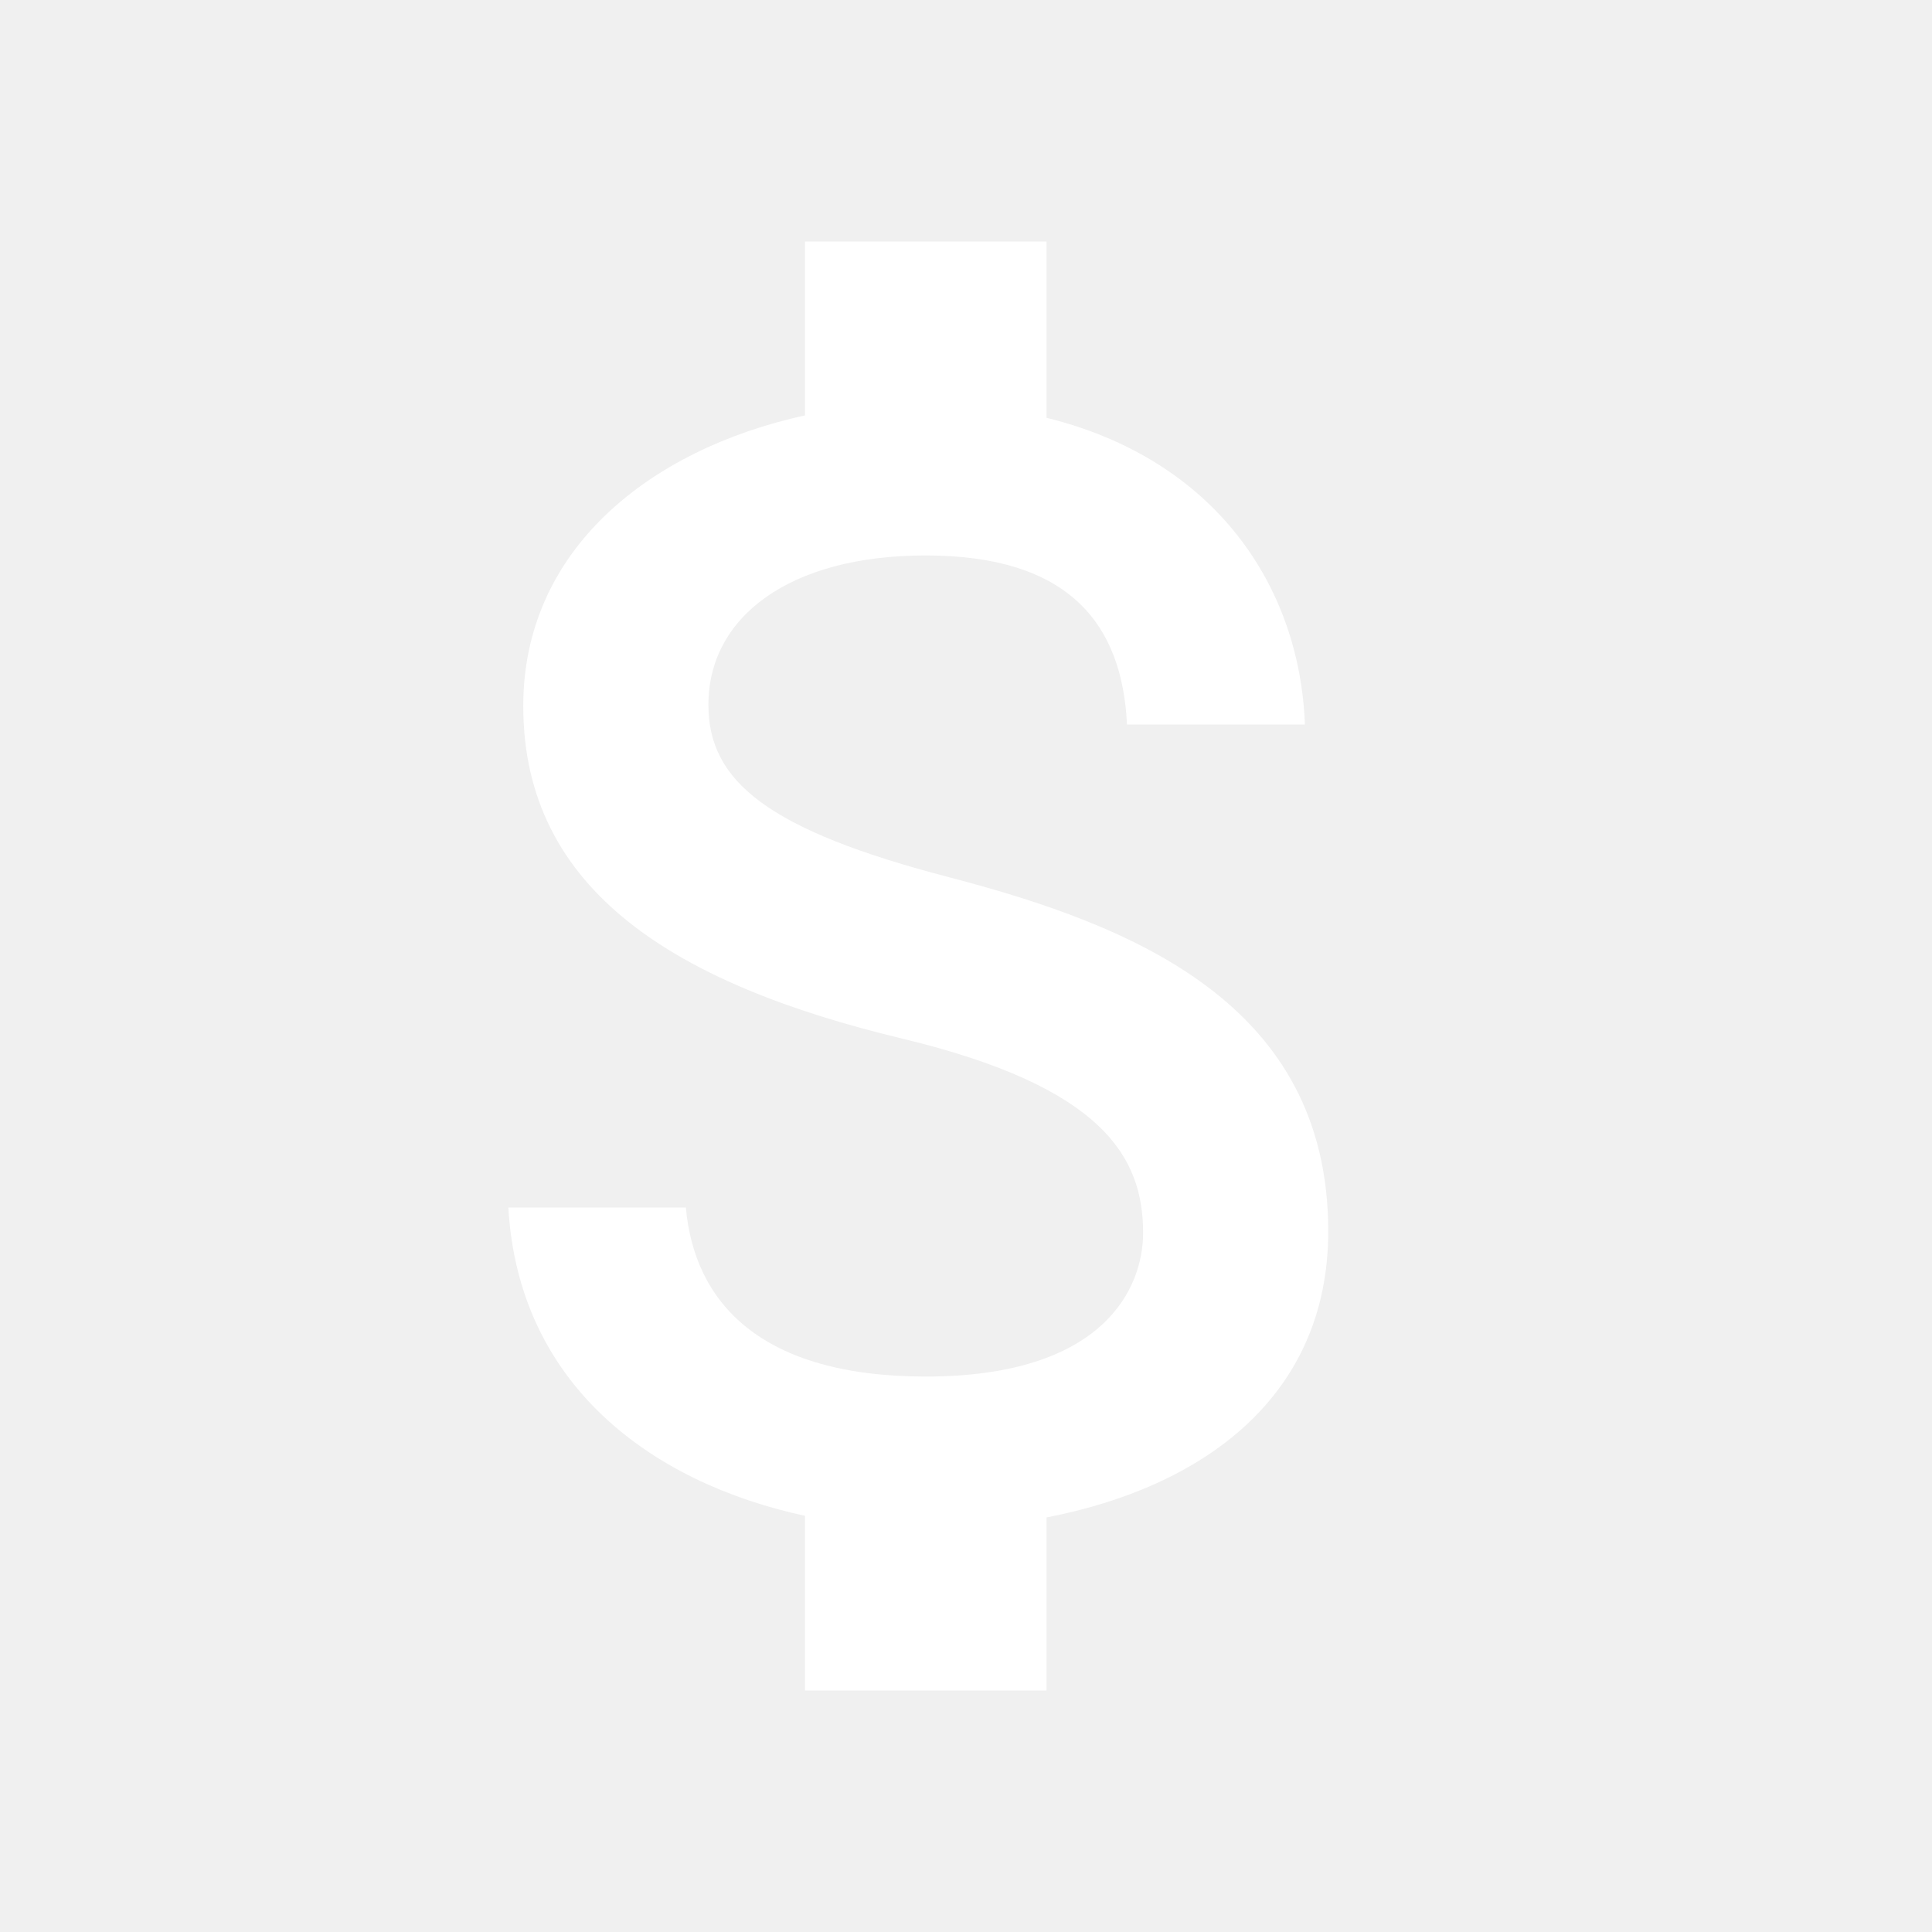
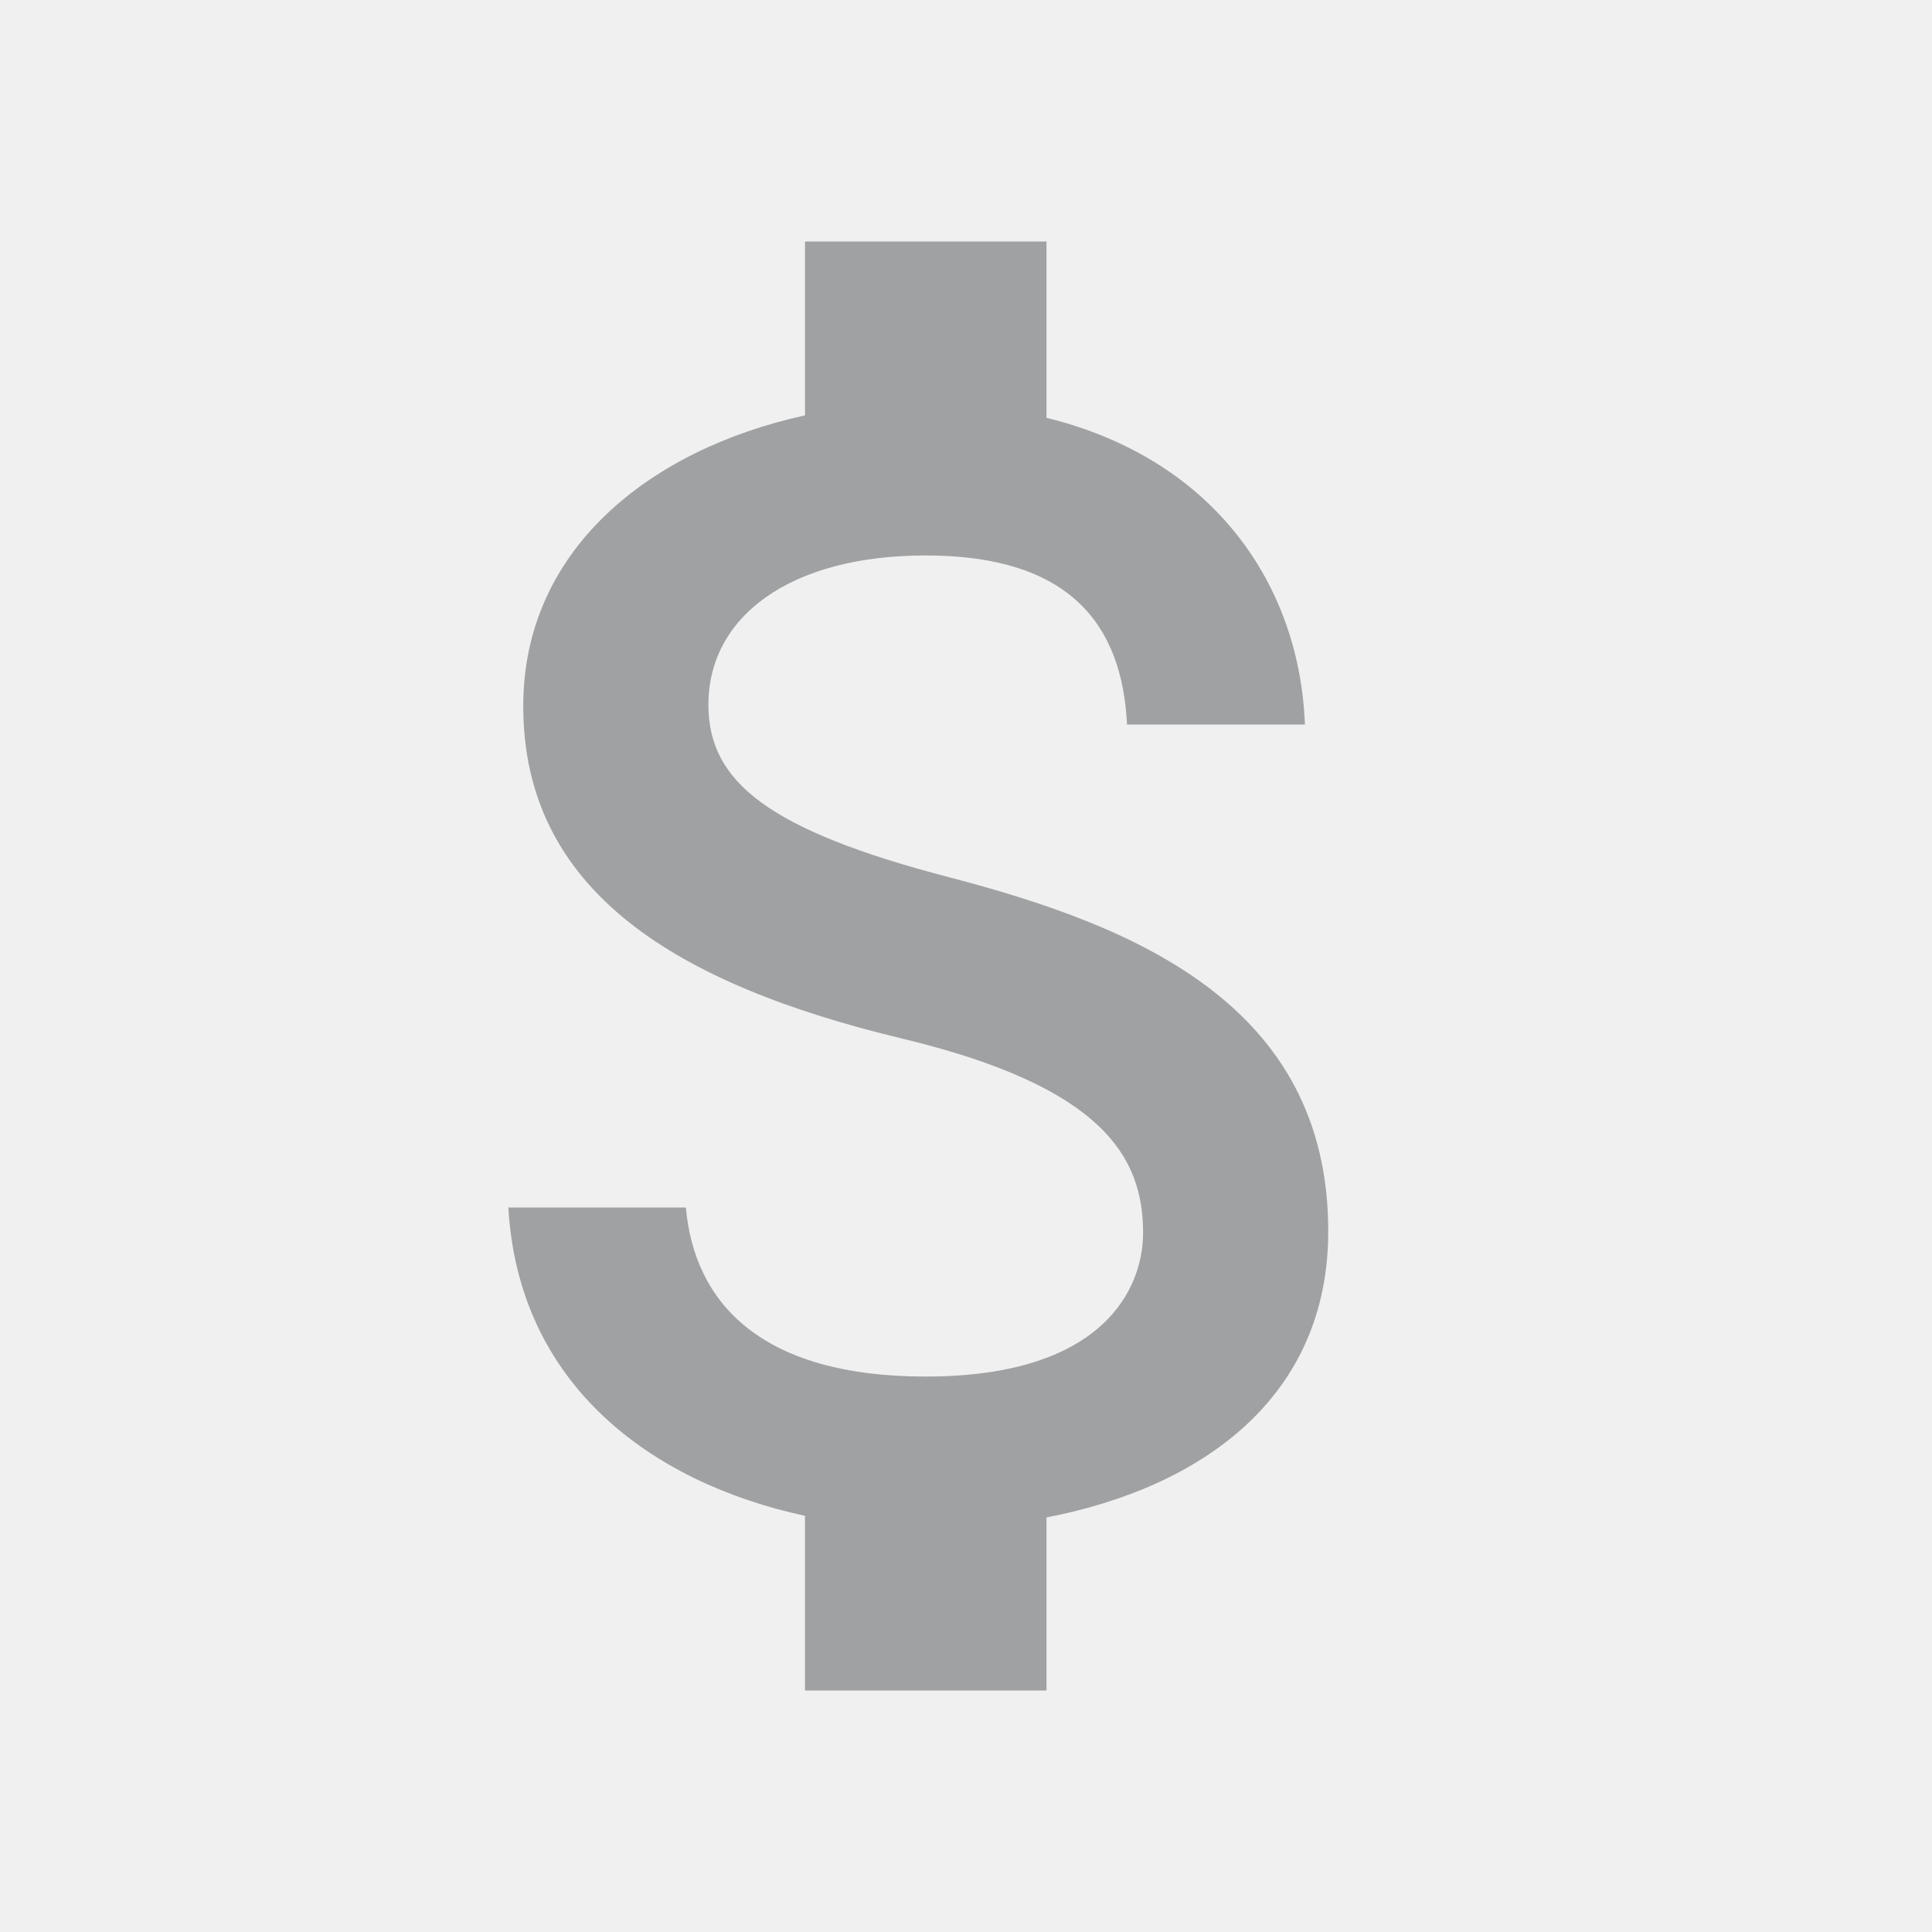
<svg xmlns="http://www.w3.org/2000/svg" width="48" height="48" viewBox="0 0 48 48">
-   <path fill="#ffffff" d="M23.6 21.8c-4.54-1.18-6-2.39-6-4.29 0-2.18 2.01-3.71 5.4-3.71 3.56 0 4.88 1.7 5 4.2h4.42c-.13-3.45-2.24-6.59-6.42-7.62V6h-6v4.32c-3.88.85-7 3.35-7 7.22 0 4.62 3.83 6.92 9.4 8.26 5.01 1.2 6 2.95 6 4.83 0 1.37-.97 3.57-5.4 3.57-4.12 0-5.75-1.85-5.96-4.2h-4.41c.25 4.38 3.52 6.83 7.37 7.66V42h6v-4.3c3.89-.75 7-3 7-7.11 0-5.66-4.86-7.6-9.4-8.79z" />
+   <path fill="#9fa1a3" d="M23.6 21.8c-4.54-1.18-6-2.39-6-4.29 0-2.18 2.01-3.71 5.4-3.71 3.56 0 4.88 1.7 5 4.2h4.42c-.13-3.45-2.24-6.59-6.42-7.62V6h-6v4.32c-3.88.85-7 3.35-7 7.22 0 4.62 3.83 6.92 9.4 8.26 5.01 1.2 6 2.95 6 4.83 0 1.37-.97 3.57-5.4 3.57-4.12 0-5.75-1.85-5.96-4.2h-4.41c.25 4.38 3.52 6.83 7.37 7.66V42h6v-4.3c3.89-.75 7-3 7-7.11 0-5.66-4.86-7.6-9.4-8.79z" />
</svg>
